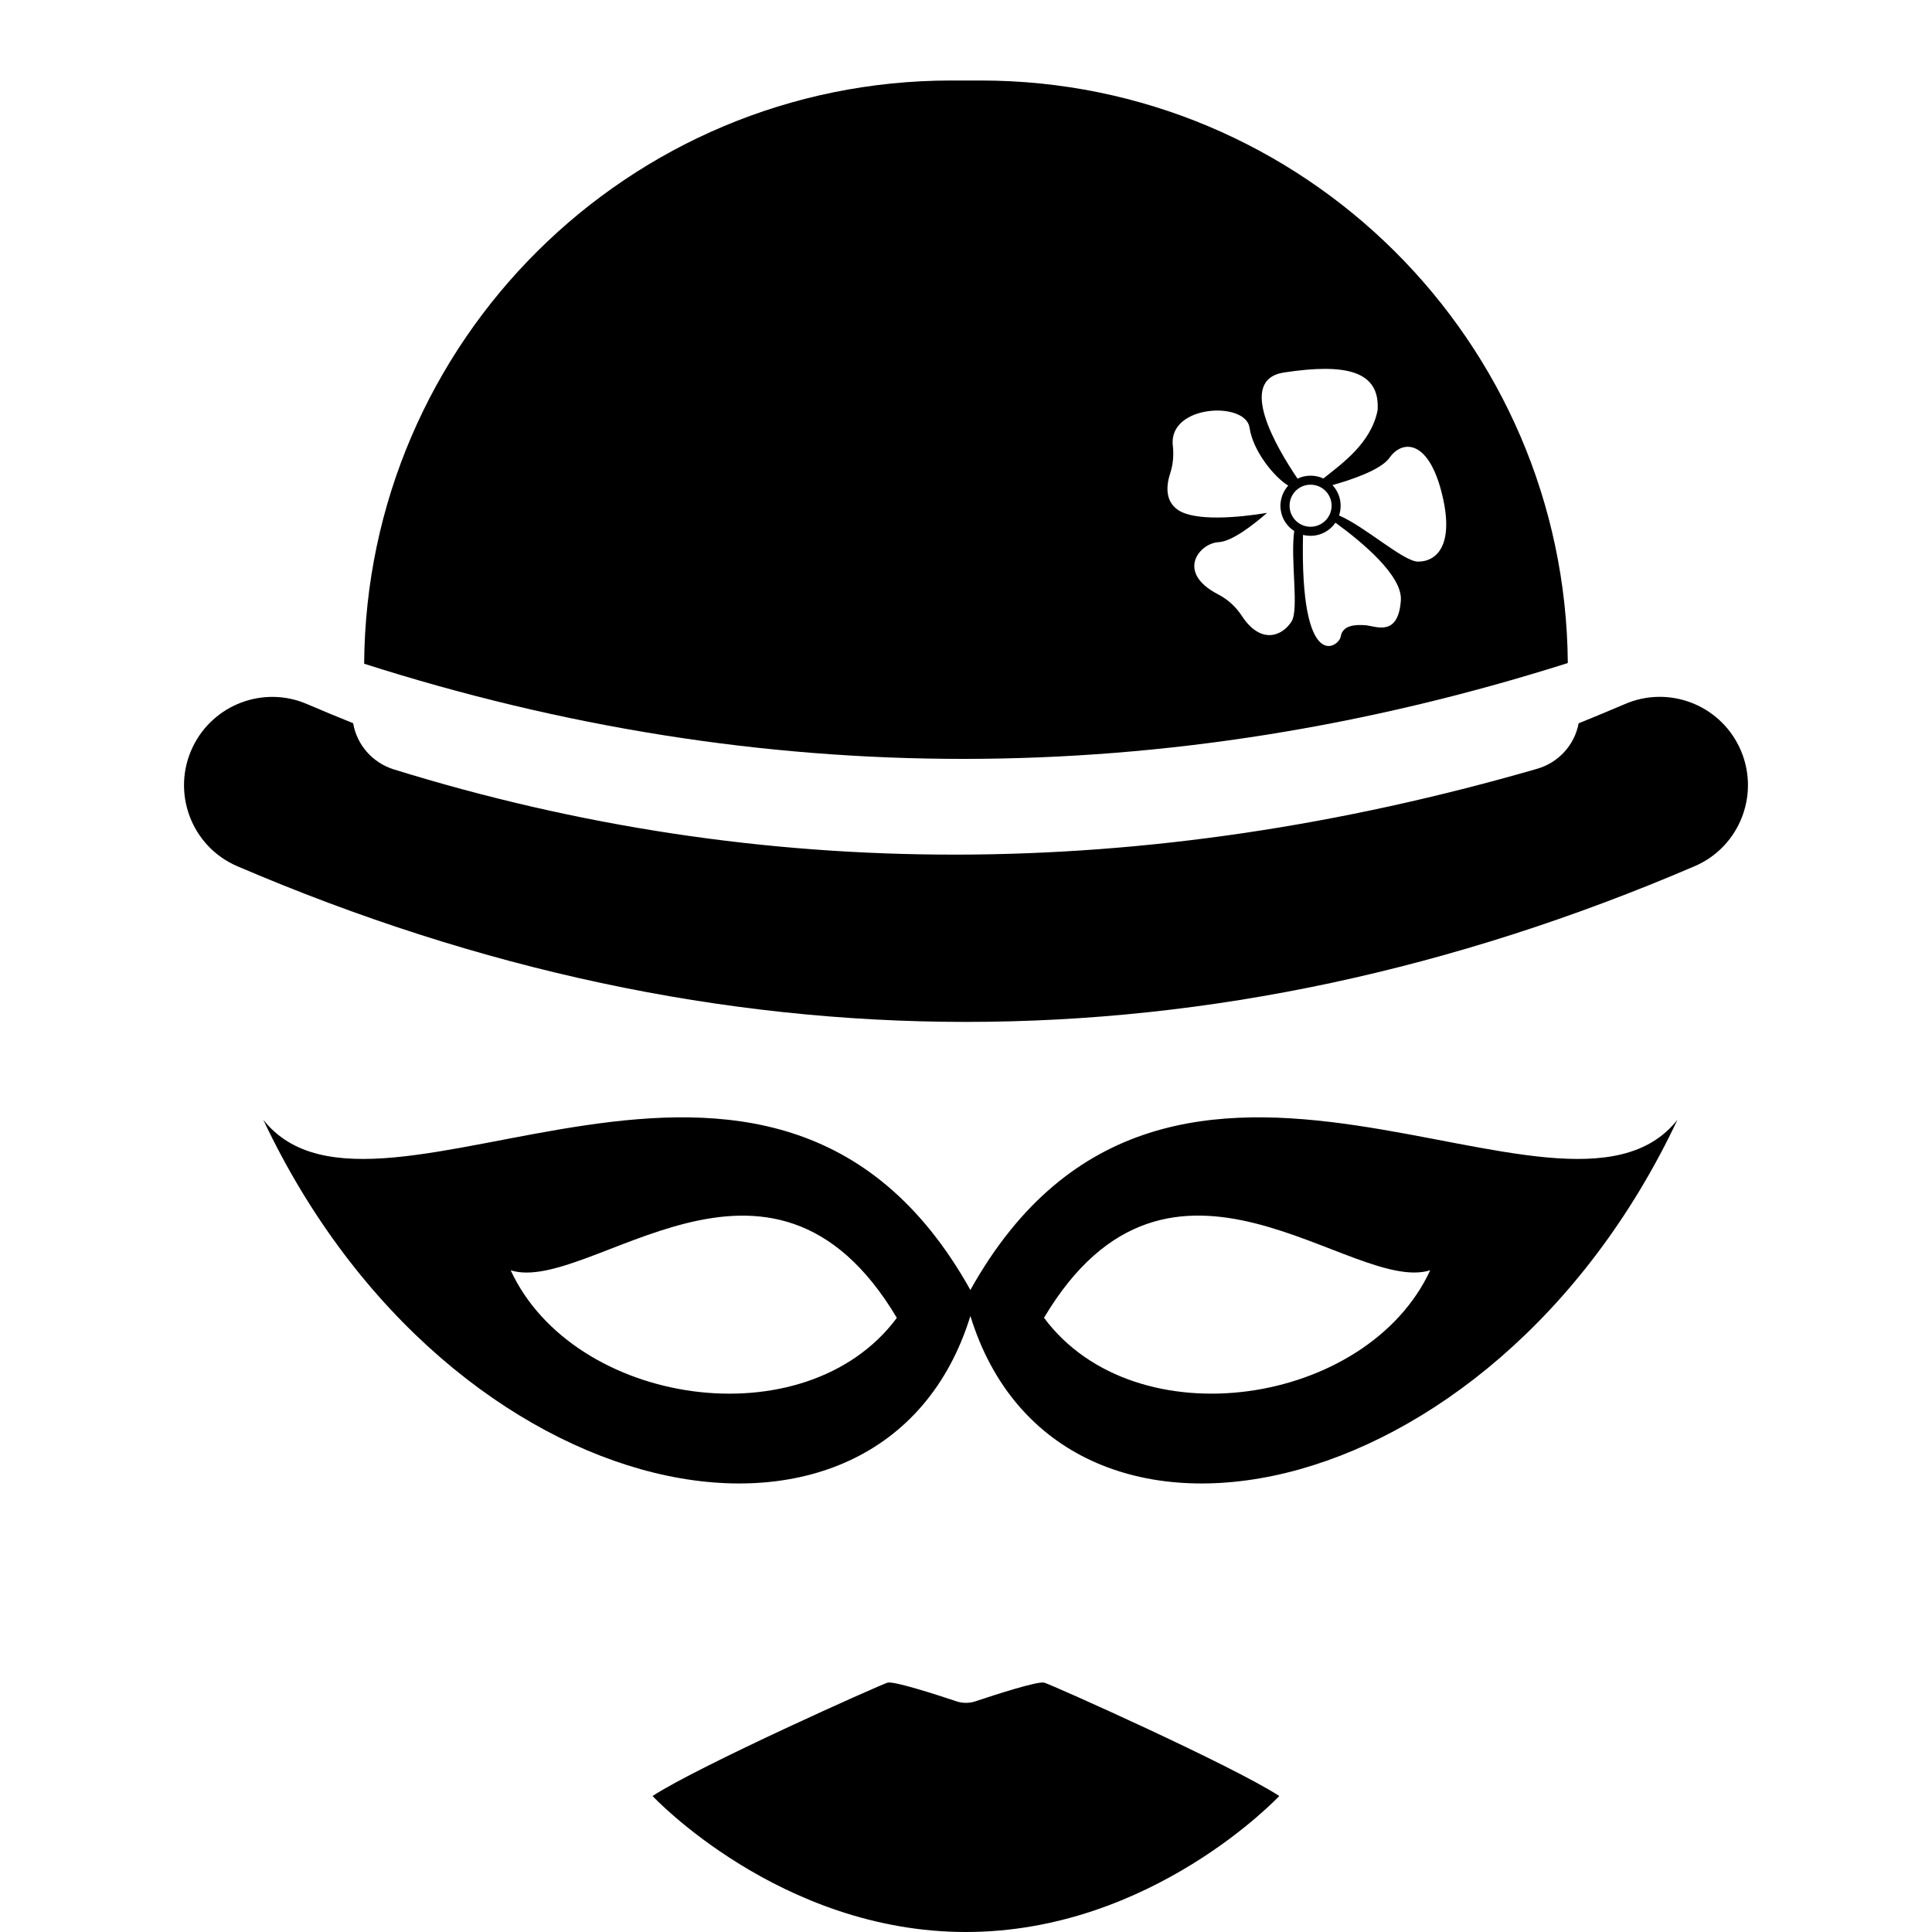
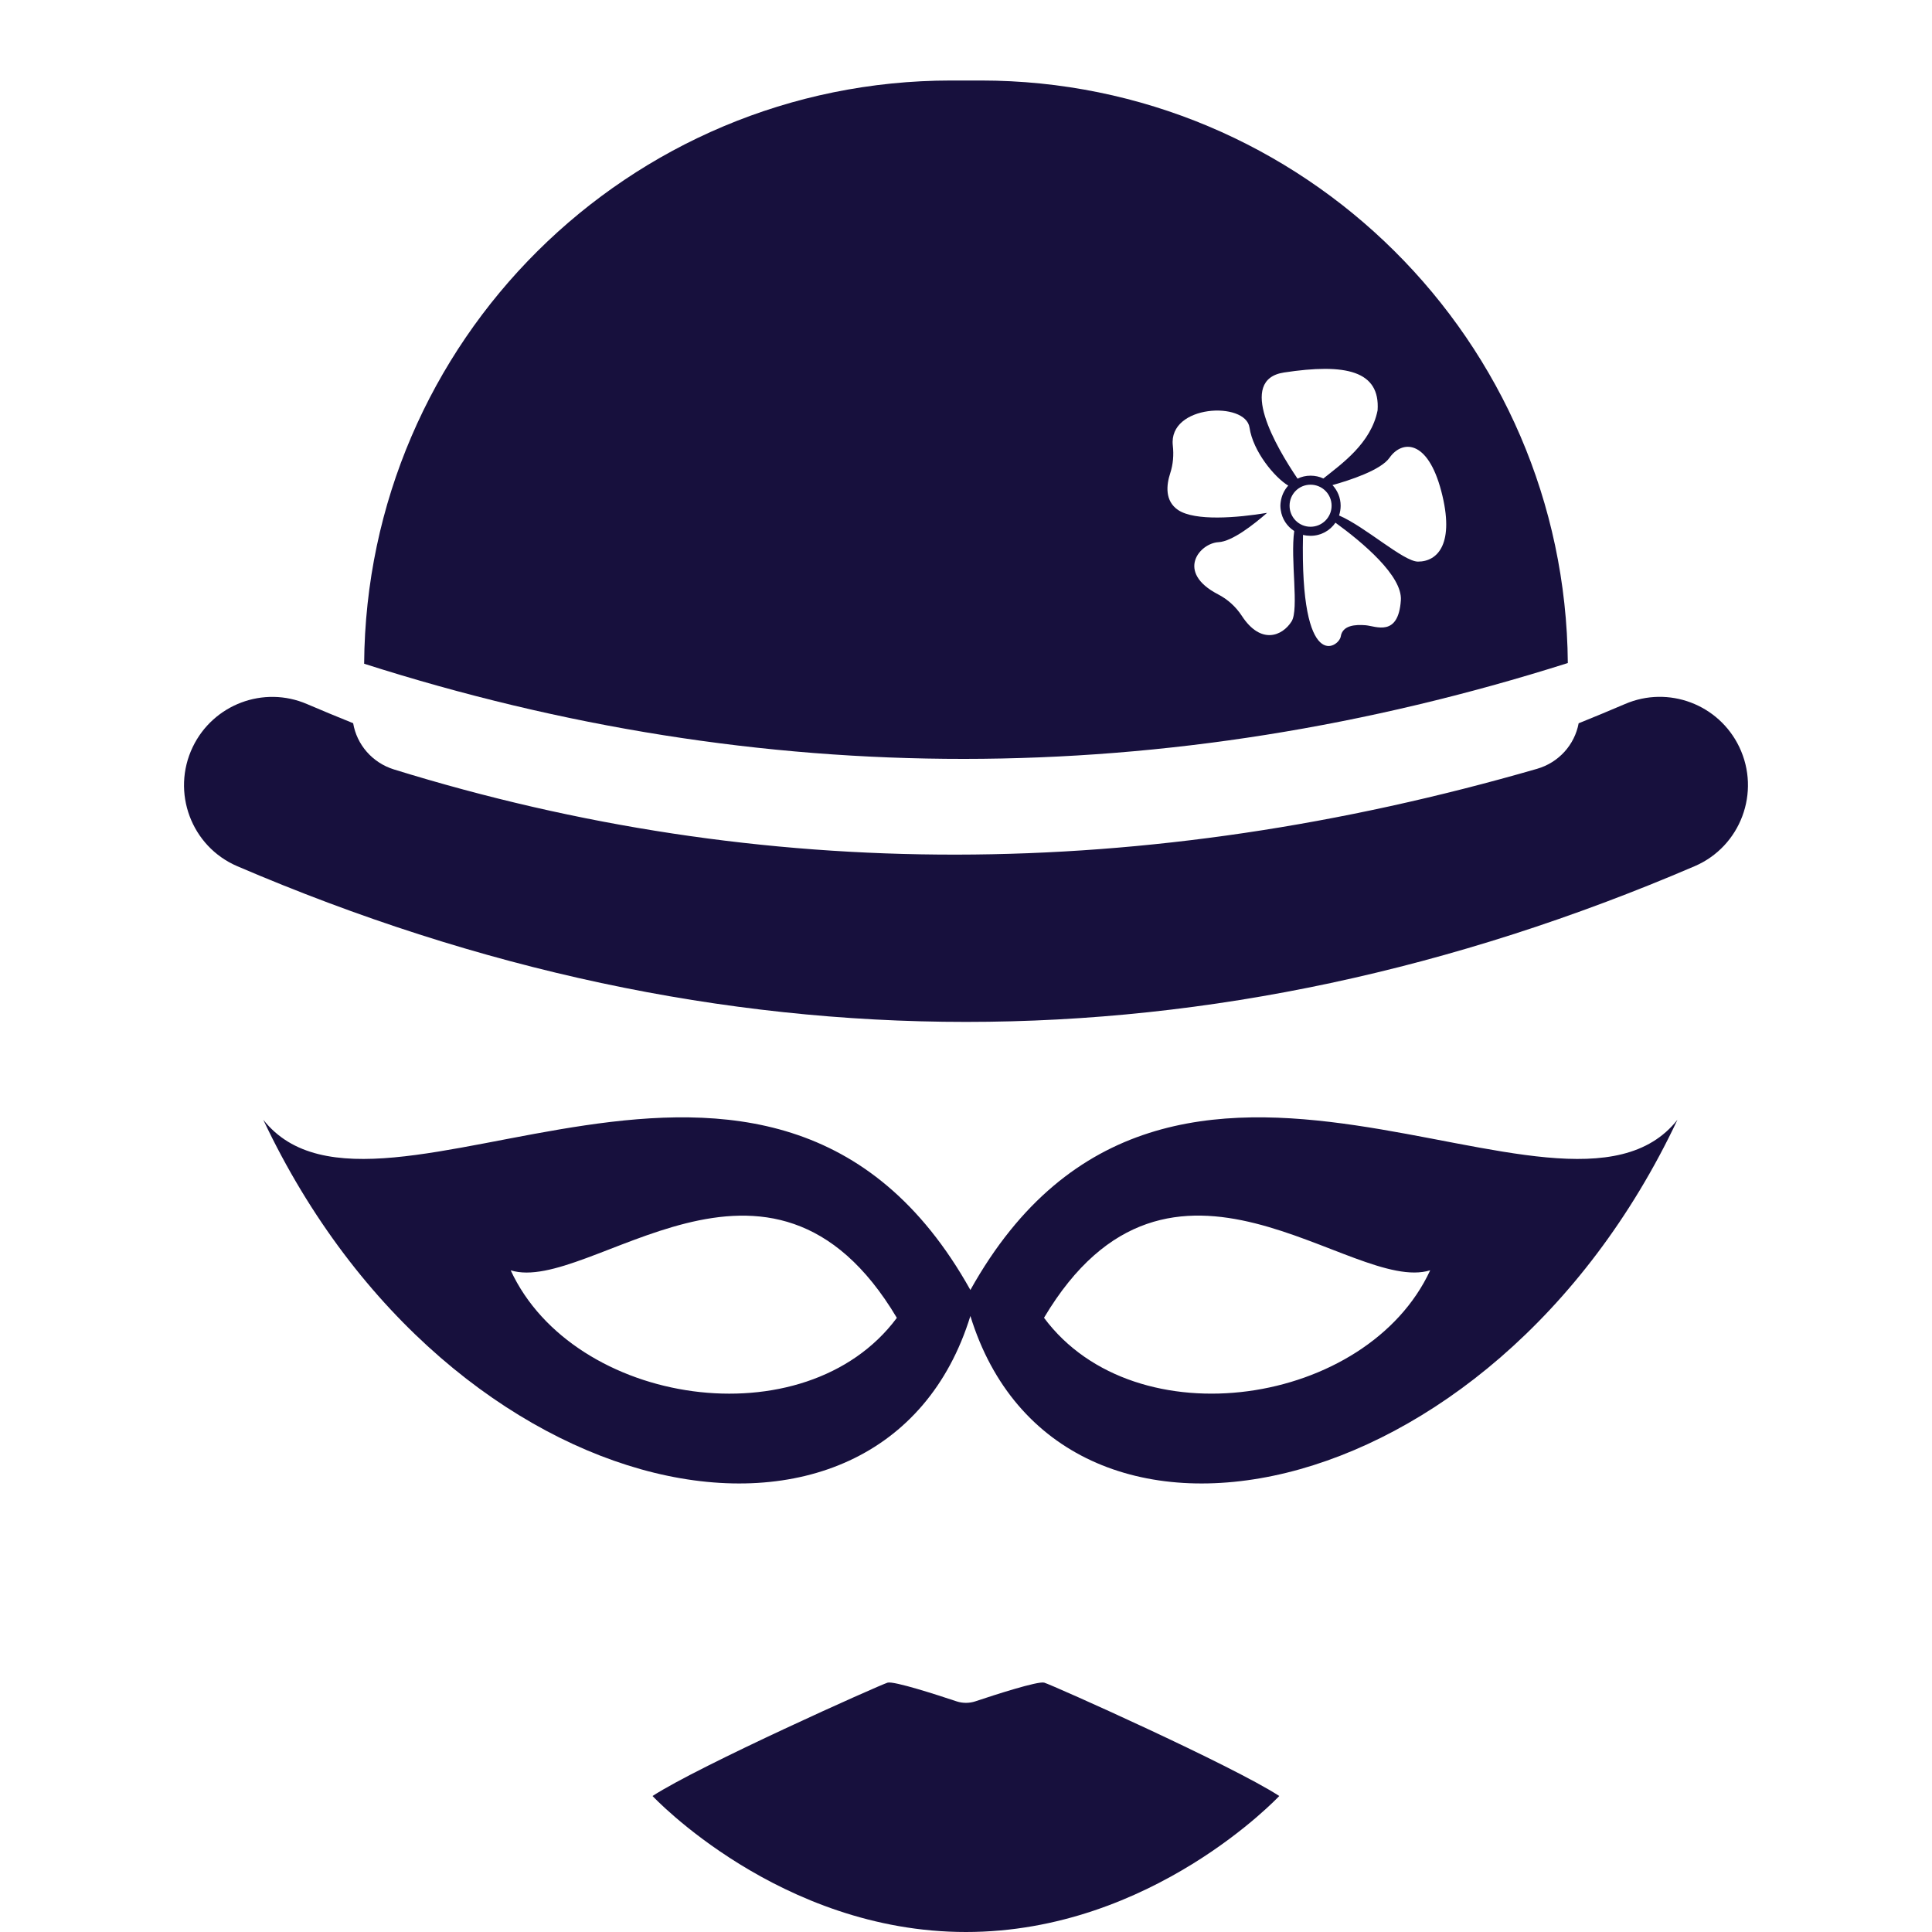
<svg xmlns="http://www.w3.org/2000/svg" version="1.1" id="Layer_1" x="0px" y="0px" width="48px" height="48px" viewBox="0 0 48 48" enable-background="new 0 0 48 48" xml:space="preserve">
  <g>
-     <path fill="##17103D" d="M43.212,18.559c-0.508-1.061-1.762-1.533-2.841-1.067c-0.384,0.165-0.768,0.323-1.15,0.478   c-0.099,0.531-0.492,0.975-1.033,1.131c-9.769,2.825-19.238,2.855-28.402,0.015c-0.537-0.167-0.922-0.616-1.012-1.148   c-0.381-0.153-0.763-0.312-1.145-0.475c-1.08-0.466-2.333,0.008-2.841,1.067c-0.538,1.123-0.036,2.471,1.108,2.961   C11.908,24.1,17.954,25.389,24,25.389S36.092,24.1,42.104,21.52C43.247,21.029,43.749,19.682,43.212,18.559z" />
-     <path fill="##17103D" d="M38.952,16.473C38.889,8.469,32.383,2,24.365,2h-0.731C15.611,2,9.102,8.479,9.047,16.49   C18.926,19.648,28.951,19.643,38.952,16.473z M33.929,15.534c-0.257-0.021-0.575,0-0.618,0.278   c-0.041,0.265-1.017,0.957-0.938-2.523c0.062,0.016,0.124,0.023,0.188,0.023c0.258,0,0.483-0.129,0.618-0.326   c0.679,0.494,1.667,1.322,1.625,1.929C34.74,15.833,34.186,15.557,33.929,15.534z M32.039,12.564c0-0.289,0.232-0.522,0.521-0.522   s0.523,0.233,0.523,0.522s-0.234,0.523-0.523,0.523C32.273,13.088,32.039,12.854,32.039,12.564z M34.525,11.369   c0.301-0.428,0.94-0.471,1.283,0.833c0.342,1.303-0.086,1.751-0.578,1.751c-0.36,0-1.313-0.869-1.961-1.146   c0.024-0.076,0.039-0.158,0.039-0.242c0-0.198-0.078-0.379-0.203-0.513C33.513,11.938,34.309,11.684,34.525,11.369z M31.898,9.255   c1.539-0.235,2.394-0.043,2.328,0.94c-0.164,0.822-0.895,1.33-1.347,1.693c-0.097-0.046-0.205-0.07-0.319-0.07   c-0.115,0-0.227,0.026-0.323,0.074C31.708,11.111,30.725,9.436,31.898,9.255z M29.073,11.76c0.073-0.223,0.092-0.46,0.065-0.693   c-0.111-1.017,1.81-1.104,1.906-0.444c0.086,0.589,0.619,1.235,0.962,1.442c-0.1,0.109-0.166,0.25-0.187,0.404   c-0.004,0.032-0.008,0.064-0.008,0.098c0,0.035,0.004,0.072,0.009,0.105c0.03,0.219,0.157,0.408,0.335,0.521   c-0.1,0.703,0.123,1.943-0.066,2.246c-0.229,0.365-0.764,0.586-1.236-0.138c-0.148-0.227-0.353-0.413-0.593-0.536   c-1.058-0.55-0.457-1.271,0.015-1.295c0.337-0.018,0.869-0.434,1.205-0.728c-0.744,0.124-1.791,0.208-2.209-0.07   C28.934,12.445,28.979,12.048,29.073,11.76z" />
-     <path fill="##17103D" d="M24.109,32.049C19.152,23.171,9.395,31.43,6.541,27.82c4.645,9.846,15.398,11.916,17.568,4.875   c2.168,7.041,12.923,4.971,17.567-4.875C38.822,31.43,29.064,23.171,24.109,32.049z M12.688,31.561   c1.948,0.607,6.445-4.11,9.594,1.181C20.002,35.807,14.246,34.93,12.688,31.561z M25.938,32.74c3.148-5.291,7.646-0.572,9.595-1.18   C33.973,34.93,28.217,35.807,25.938,32.74z" />
-     <path fill="##17103D" d="M24.23,42.27c-0.147,0.049-0.314,0.049-0.463,0c-0.479-0.16-1.559-0.51-1.715-0.465   c-0.201,0.06-4.677,2.06-5.84,2.816c0,0,3.16,3.379,7.786,3.379c4.625,0,7.785-3.379,7.785-3.379   c-1.163-0.758-5.638-2.758-5.839-2.816C25.79,41.76,24.711,42.109,24.23,42.27z" />
+     <path fill="#17103D" d="M43.212,18.559c-0.508-1.061-1.762-1.533-2.841-1.067c-0.384,0.165-0.768,0.323-1.15,0.478   c-0.099,0.531-0.492,0.975-1.033,1.131c-9.769,2.825-19.238,2.855-28.402,0.015c-0.537-0.167-0.922-0.616-1.012-1.148   c-0.381-0.153-0.763-0.312-1.145-0.475c-1.08-0.466-2.333,0.008-2.841,1.067c-0.538,1.123-0.036,2.471,1.108,2.961   C11.908,24.1,17.954,25.389,24,25.389S36.092,24.1,42.104,21.52C43.247,21.029,43.749,19.682,43.212,18.559z" />
+     <path fill="#17103D" d="M38.952,16.473C38.889,8.469,32.383,2,24.365,2h-0.731C15.611,2,9.102,8.479,9.047,16.49   C18.926,19.648,28.951,19.643,38.952,16.473z M33.929,15.534c-0.257-0.021-0.575,0-0.618,0.278   c-0.041,0.265-1.017,0.957-0.938-2.523c0.062,0.016,0.124,0.023,0.188,0.023c0.258,0,0.483-0.129,0.618-0.326   c0.679,0.494,1.667,1.322,1.625,1.929C34.74,15.833,34.186,15.557,33.929,15.534z M32.039,12.564c0-0.289,0.232-0.522,0.521-0.522   s0.523,0.233,0.523,0.522s-0.234,0.523-0.523,0.523C32.273,13.088,32.039,12.854,32.039,12.564z M34.525,11.369   c0.301-0.428,0.94-0.471,1.283,0.833c0.342,1.303-0.086,1.751-0.578,1.751c-0.36,0-1.313-0.869-1.961-1.146   c0.024-0.076,0.039-0.158,0.039-0.242c0-0.198-0.078-0.379-0.203-0.513C33.513,11.938,34.309,11.684,34.525,11.369z M31.898,9.255   c1.539-0.235,2.394-0.043,2.328,0.94c-0.164,0.822-0.895,1.33-1.347,1.693c-0.097-0.046-0.205-0.07-0.319-0.07   c-0.115,0-0.227,0.026-0.323,0.074C31.708,11.111,30.725,9.436,31.898,9.255z M29.073,11.76c0.073-0.223,0.092-0.46,0.065-0.693   c-0.111-1.017,1.81-1.104,1.906-0.444c0.086,0.589,0.619,1.235,0.962,1.442c-0.1,0.109-0.166,0.25-0.187,0.404   c-0.004,0.032-0.008,0.064-0.008,0.098c0,0.035,0.004,0.072,0.009,0.105c0.03,0.219,0.157,0.408,0.335,0.521   c-0.1,0.703,0.123,1.943-0.066,2.246c-0.229,0.365-0.764,0.586-1.236-0.138c-0.148-0.227-0.353-0.413-0.593-0.536   c-1.058-0.55-0.457-1.271,0.015-1.295c0.337-0.018,0.869-0.434,1.205-0.728c-0.744,0.124-1.791,0.208-2.209-0.07   C28.934,12.445,28.979,12.048,29.073,11.76z" />
+     <path fill="#17103D" d="M24.109,32.049C19.152,23.171,9.395,31.43,6.541,27.82c4.645,9.846,15.398,11.916,17.568,4.875   c2.168,7.041,12.923,4.971,17.567-4.875C38.822,31.43,29.064,23.171,24.109,32.049z M12.688,31.561   c1.948,0.607,6.445-4.11,9.594,1.181C20.002,35.807,14.246,34.93,12.688,31.561z M25.938,32.74c3.148-5.291,7.646-0.572,9.595-1.18   C33.973,34.93,28.217,35.807,25.938,32.74z" />
+     <path fill="#17103D" d="M24.23,42.27c-0.147,0.049-0.314,0.049-0.463,0c-0.479-0.16-1.559-0.51-1.715-0.465   c-0.201,0.06-4.677,2.06-5.84,2.816c0,0,3.16,3.379,7.786,3.379c4.625,0,7.785-3.379,7.785-3.379   c-1.163-0.758-5.638-2.758-5.839-2.816C25.79,41.76,24.711,42.109,24.23,42.27z" />
  </g>
</svg>
